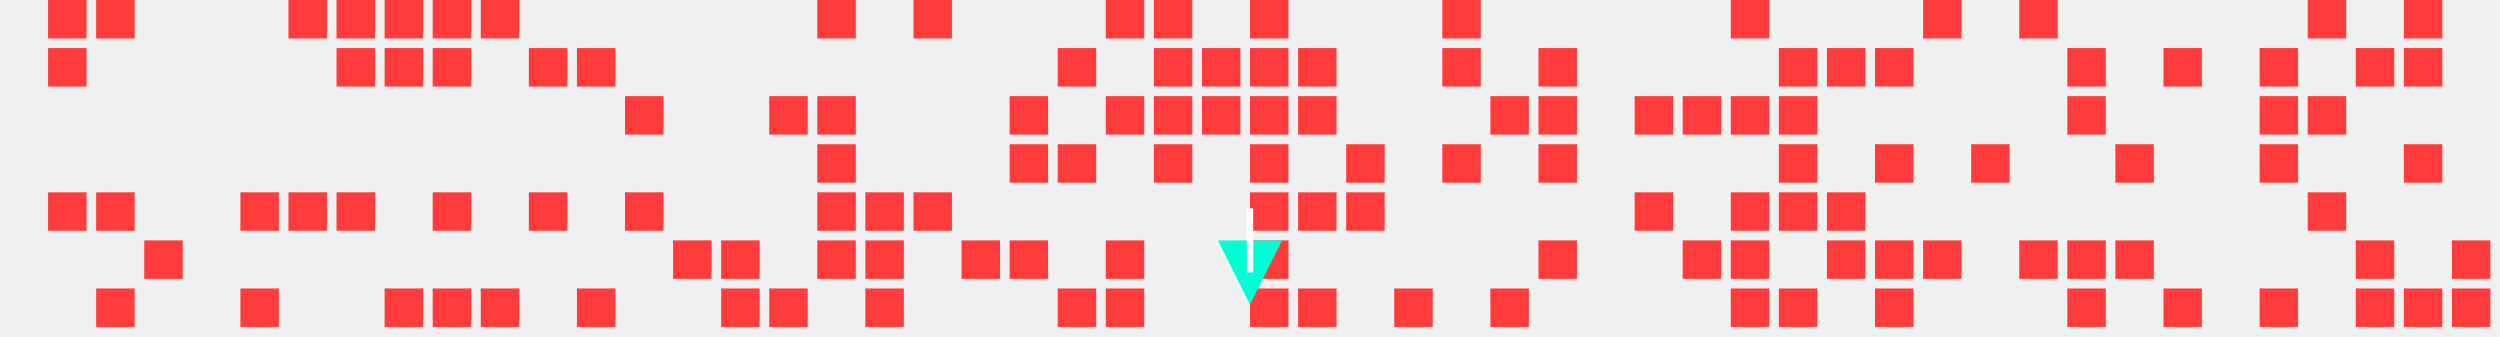
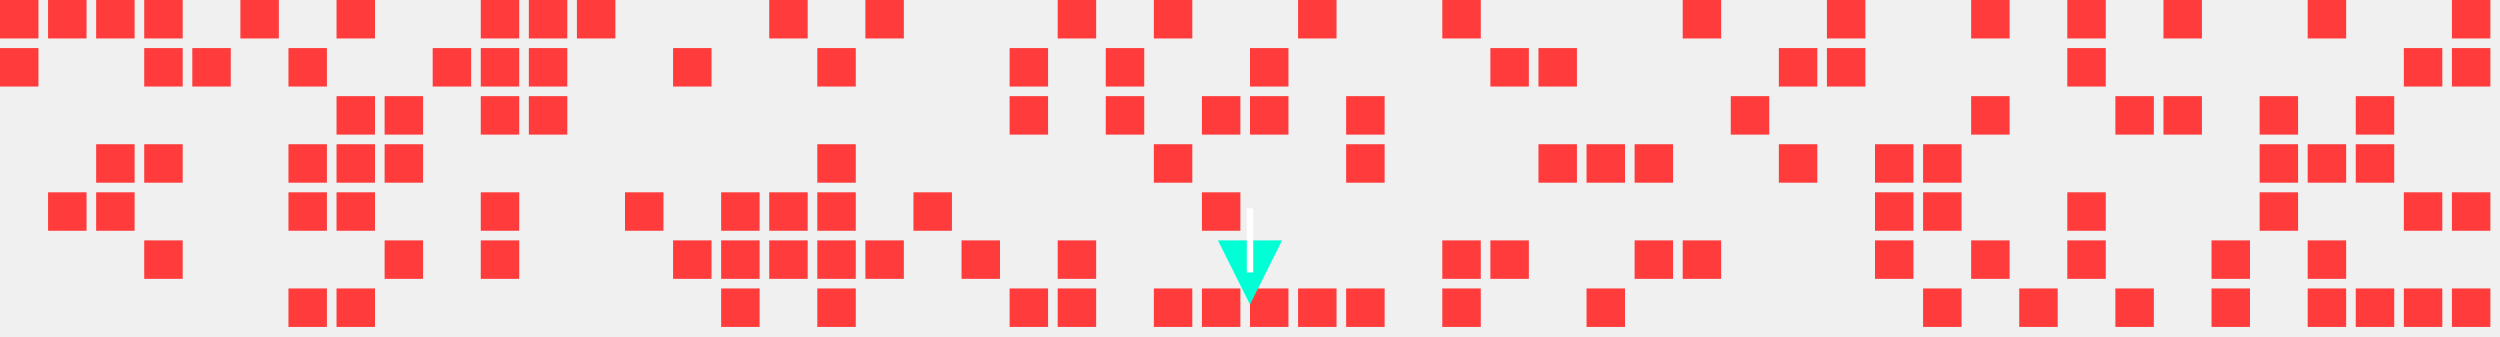
<svg xmlns="http://www.w3.org/2000/svg" width="780" height="105">
  <style>
.enemy { fill: #ff3b3b; }
.player { fill: #00ffd5; }
.bullet { fill: #fff; }
</style>
+   <rect class="enemy" x="0" y="0" width="12" height="12" />
+   <rect class="enemy" x="0" y="15" width="12" height="12" />
  <rect class="enemy" x="15" y="0" width="12" height="12" />
-   <rect class="enemy" x="15" y="15" width="12" height="12" />
  <rect class="enemy" x="15" y="60" width="12" height="12" />
  <rect class="enemy" x="30" y="0" width="12" height="12" />
+   <rect class="enemy" x="30" y="45" width="12" height="12" />
  <rect class="enemy" x="30" y="60" width="12" height="12" />
-   <rect class="enemy" x="30" y="90" width="12" height="12" />
+   <rect class="enemy" x="45" y="0" width="12" height="12" />
+   <rect class="enemy" x="45" y="15" width="12" height="12" />
+   <rect class="enemy" x="45" y="45" width="12" height="12" />
  <rect class="enemy" x="45" y="75" width="12" height="12" />
-   <rect class="enemy" x="75" y="60" width="12" height="12" />
-   <rect class="enemy" x="75" y="90" width="12" height="12" />
-   <rect class="enemy" x="90" y="0" width="12" height="12" />
+   <rect class="enemy" x="60" y="15" width="12" height="12" />
+   <rect class="enemy" x="75" y="0" width="12" height="12" />
+   <rect class="enemy" x="90" y="15" width="12" height="12" />
+   <rect class="enemy" x="90" y="45" width="12" height="12" />
  <rect class="enemy" x="90" y="60" width="12" height="12" />
+   <rect class="enemy" x="90" y="90" width="12" height="12" />
  <rect class="enemy" x="105" y="0" width="12" height="12" />
-   <rect class="enemy" x="105" y="15" width="12" height="12" />
+   <rect class="enemy" x="105" y="30" width="12" height="12" />
+   <rect class="enemy" x="105" y="45" width="12" height="12" />
  <rect class="enemy" x="105" y="60" width="12" height="12" />
-   <rect class="enemy" x="120" y="0" width="12" height="12" />
-   <rect class="enemy" x="120" y="15" width="12" height="12" />
-   <rect class="enemy" x="120" y="90" width="12" height="12" />
-   <rect class="enemy" x="135" y="0" width="12" height="12" />
+   <rect class="enemy" x="105" y="90" width="12" height="12" />
+   <rect class="enemy" x="120" y="30" width="12" height="12" />
+   <rect class="enemy" x="120" y="45" width="12" height="12" />
+   <rect class="enemy" x="120" y="75" width="12" height="12" />
  <rect class="enemy" x="135" y="15" width="12" height="12" />
-   <rect class="enemy" x="135" y="60" width="12" height="12" />
-   <rect class="enemy" x="135" y="90" width="12" height="12" />
  <rect class="enemy" x="150" y="0" width="12" height="12" />
-   <rect class="enemy" x="150" y="90" width="12" height="12" />
+   <rect class="enemy" x="150" y="15" width="12" height="12" />
+   <rect class="enemy" x="150" y="30" width="12" height="12" />
+   <rect class="enemy" x="150" y="60" width="12" height="12" />
+   <rect class="enemy" x="150" y="75" width="12" height="12" />
+   <rect class="enemy" x="165" y="0" width="12" height="12" />
  <rect class="enemy" x="165" y="15" width="12" height="12" />
-   <rect class="enemy" x="165" y="60" width="12" height="12" />
-   <rect class="enemy" x="180" y="15" width="12" height="12" />
-   <rect class="enemy" x="180" y="90" width="12" height="12" />
-   <rect class="enemy" x="195" y="30" width="12" height="12" />
+   <rect class="enemy" x="165" y="30" width="12" height="12" />
+   <rect class="enemy" x="180" y="0" width="12" height="12" />
  <rect class="enemy" x="195" y="60" width="12" height="12" />
+   <rect class="enemy" x="210" y="15" width="12" height="12" />
  <rect class="enemy" x="210" y="75" width="12" height="12" />
+   <rect class="enemy" x="225" y="60" width="12" height="12" />
  <rect class="enemy" x="225" y="75" width="12" height="12" />
  <rect class="enemy" x="225" y="90" width="12" height="12" />
-   <rect class="enemy" x="240" y="30" width="12" height="12" />
-   <rect class="enemy" x="240" y="90" width="12" height="12" />
-   <rect class="enemy" x="255" y="0" width="12" height="12" />
-   <rect class="enemy" x="255" y="30" width="12" height="12" />
+   <rect class="enemy" x="240" y="0" width="12" height="12" />
+   <rect class="enemy" x="240" y="60" width="12" height="12" />
+   <rect class="enemy" x="240" y="75" width="12" height="12" />
+   <rect class="enemy" x="255" y="15" width="12" height="12" />
  <rect class="enemy" x="255" y="45" width="12" height="12" />
  <rect class="enemy" x="255" y="60" width="12" height="12" />
  <rect class="enemy" x="255" y="75" width="12" height="12" />
-   <rect class="enemy" x="270" y="60" width="12" height="12" />
+   <rect class="enemy" x="255" y="90" width="12" height="12" />
+   <rect class="enemy" x="270" y="0" width="12" height="12" />
  <rect class="enemy" x="270" y="75" width="12" height="12" />
-   <rect class="enemy" x="270" y="90" width="12" height="12" />
-   <rect class="enemy" x="285" y="0" width="12" height="12" />
  <rect class="enemy" x="285" y="60" width="12" height="12" />
  <rect class="enemy" x="300" y="75" width="12" height="12" />
+   <rect class="enemy" x="315" y="15" width="12" height="12" />
  <rect class="enemy" x="315" y="30" width="12" height="12" />
-   <rect class="enemy" x="315" y="45" width="12" height="12" />
-   <rect class="enemy" x="315" y="75" width="12" height="12" />
-   <rect class="enemy" x="330" y="15" width="12" height="12" />
-   <rect class="enemy" x="330" y="45" width="12" height="12" />
+   <rect class="enemy" x="315" y="90" width="12" height="12" />
+   <rect class="enemy" x="330" y="0" width="12" height="12" />
+   <rect class="enemy" x="330" y="75" width="12" height="12" />
  <rect class="enemy" x="330" y="90" width="12" height="12" />
-   <rect class="enemy" x="345" y="0" width="12" height="12" />
+   <rect class="enemy" x="345" y="15" width="12" height="12" />
  <rect class="enemy" x="345" y="30" width="12" height="12" />
-   <rect class="enemy" x="345" y="75" width="12" height="12" />
-   <rect class="enemy" x="345" y="90" width="12" height="12" />
  <rect class="enemy" x="360" y="0" width="12" height="12" />
-   <rect class="enemy" x="360" y="15" width="12" height="12" />
-   <rect class="enemy" x="360" y="30" width="12" height="12" />
  <rect class="enemy" x="360" y="45" width="12" height="12" />
-   <rect class="enemy" x="375" y="15" width="12" height="12" />
+   <rect class="enemy" x="360" y="90" width="12" height="12" />
  <rect class="enemy" x="375" y="30" width="12" height="12" />
-   <rect class="enemy" x="390" y="0" width="12" height="12" />
+   <rect class="enemy" x="375" y="60" width="12" height="12" />
+   <rect class="enemy" x="375" y="90" width="12" height="12" />
  <rect class="enemy" x="390" y="15" width="12" height="12" />
  <rect class="enemy" x="390" y="30" width="12" height="12" />
-   <rect class="enemy" x="390" y="45" width="12" height="12" />
-   <rect class="enemy" x="390" y="60" width="12" height="12" />
-   <rect class="enemy" x="390" y="75" width="12" height="12" />
  <rect class="enemy" x="390" y="90" width="12" height="12" />
-   <rect class="enemy" x="405" y="15" width="12" height="12" />
-   <rect class="enemy" x="405" y="30" width="12" height="12" />
-   <rect class="enemy" x="405" y="60" width="12" height="12" />
+   <rect class="enemy" x="405" y="0" width="12" height="12" />
  <rect class="enemy" x="405" y="90" width="12" height="12" />
+   <rect class="enemy" x="420" y="30" width="12" height="12" />
  <rect class="enemy" x="420" y="45" width="12" height="12" />
-   <rect class="enemy" x="420" y="60" width="12" height="12" />
-   <rect class="enemy" x="435" y="90" width="12" height="12" />
+   <rect class="enemy" x="420" y="90" width="12" height="12" />
  <rect class="enemy" x="450" y="0" width="12" height="12" />
-   <rect class="enemy" x="450" y="15" width="12" height="12" />
-   <rect class="enemy" x="450" y="45" width="12" height="12" />
-   <rect class="enemy" x="465" y="30" width="12" height="12" />
-   <rect class="enemy" x="465" y="90" width="12" height="12" />
+   <rect class="enemy" x="450" y="75" width="12" height="12" />
+   <rect class="enemy" x="450" y="90" width="12" height="12" />
+   <rect class="enemy" x="465" y="15" width="12" height="12" />
+   <rect class="enemy" x="465" y="75" width="12" height="12" />
  <rect class="enemy" x="480" y="15" width="12" height="12" />
-   <rect class="enemy" x="480" y="30" width="12" height="12" />
  <rect class="enemy" x="480" y="45" width="12" height="12" />
-   <rect class="enemy" x="480" y="75" width="12" height="12" />
-   <rect class="enemy" x="510" y="30" width="12" height="12" />
-   <rect class="enemy" x="510" y="60" width="12" height="12" />
-   <rect class="enemy" x="525" y="30" width="12" height="12" />
+   <rect class="enemy" x="495" y="45" width="12" height="12" />
+   <rect class="enemy" x="495" y="90" width="12" height="12" />
+   <rect class="enemy" x="510" y="45" width="12" height="12" />
+   <rect class="enemy" x="510" y="75" width="12" height="12" />
+   <rect class="enemy" x="525" y="0" width="12" height="12" />
  <rect class="enemy" x="525" y="75" width="12" height="12" />
-   <rect class="enemy" x="540" y="0" width="12" height="12" />
  <rect class="enemy" x="540" y="30" width="12" height="12" />
-   <rect class="enemy" x="540" y="60" width="12" height="12" />
-   <rect class="enemy" x="540" y="75" width="12" height="12" />
-   <rect class="enemy" x="540" y="90" width="12" height="12" />
  <rect class="enemy" x="555" y="15" width="12" height="12" />
-   <rect class="enemy" x="555" y="30" width="12" height="12" />
  <rect class="enemy" x="555" y="45" width="12" height="12" />
-   <rect class="enemy" x="555" y="60" width="12" height="12" />
-   <rect class="enemy" x="555" y="90" width="12" height="12" />
+   <rect class="enemy" x="570" y="0" width="12" height="12" />
  <rect class="enemy" x="570" y="15" width="12" height="12" />
-   <rect class="enemy" x="570" y="60" width="12" height="12" />
-   <rect class="enemy" x="570" y="75" width="12" height="12" />
-   <rect class="enemy" x="585" y="15" width="12" height="12" />
  <rect class="enemy" x="585" y="45" width="12" height="12" />
+   <rect class="enemy" x="585" y="60" width="12" height="12" />
  <rect class="enemy" x="585" y="75" width="12" height="12" />
-   <rect class="enemy" x="585" y="90" width="12" height="12" />
-   <rect class="enemy" x="600" y="0" width="12" height="12" />
-   <rect class="enemy" x="600" y="75" width="12" height="12" />
-   <rect class="enemy" x="615" y="45" width="12" height="12" />
-   <rect class="enemy" x="630" y="0" width="12" height="12" />
-   <rect class="enemy" x="630" y="75" width="12" height="12" />
+   <rect class="enemy" x="600" y="45" width="12" height="12" />
+   <rect class="enemy" x="600" y="60" width="12" height="12" />
+   <rect class="enemy" x="600" y="90" width="12" height="12" />
+   <rect class="enemy" x="615" y="0" width="12" height="12" />
+   <rect class="enemy" x="615" y="30" width="12" height="12" />
+   <rect class="enemy" x="615" y="75" width="12" height="12" />
+   <rect class="enemy" x="630" y="90" width="12" height="12" />
+   <rect class="enemy" x="645" y="0" width="12" height="12" />
  <rect class="enemy" x="645" y="15" width="12" height="12" />
-   <rect class="enemy" x="645" y="30" width="12" height="12" />
+   <rect class="enemy" x="645" y="60" width="12" height="12" />
  <rect class="enemy" x="645" y="75" width="12" height="12" />
-   <rect class="enemy" x="645" y="90" width="12" height="12" />
-   <rect class="enemy" x="660" y="45" width="12" height="12" />
-   <rect class="enemy" x="660" y="75" width="12" height="12" />
-   <rect class="enemy" x="675" y="15" width="12" height="12" />
-   <rect class="enemy" x="675" y="90" width="12" height="12" />
-   <rect class="enemy" x="705" y="15" width="12" height="12" />
+   <rect class="enemy" x="660" y="30" width="12" height="12" />
+   <rect class="enemy" x="660" y="90" width="12" height="12" />
+   <rect class="enemy" x="675" y="0" width="12" height="12" />
+   <rect class="enemy" x="675" y="30" width="12" height="12" />
+   <rect class="enemy" x="690" y="75" width="12" height="12" />
+   <rect class="enemy" x="690" y="90" width="12" height="12" />
  <rect class="enemy" x="705" y="30" width="12" height="12" />
  <rect class="enemy" x="705" y="45" width="12" height="12" />
-   <rect class="enemy" x="705" y="90" width="12" height="12" />
+   <rect class="enemy" x="705" y="60" width="12" height="12" />
  <rect class="enemy" x="720" y="0" width="12" height="12" />
-   <rect class="enemy" x="720" y="30" width="12" height="12" />
-   <rect class="enemy" x="720" y="60" width="12" height="12" />
-   <rect class="enemy" x="735" y="15" width="12" height="12" />
-   <rect class="enemy" x="735" y="75" width="12" height="12" />
+   <rect class="enemy" x="720" y="45" width="12" height="12" />
+   <rect class="enemy" x="720" y="75" width="12" height="12" />
+   <rect class="enemy" x="720" y="90" width="12" height="12" />
+   <rect class="enemy" x="735" y="30" width="12" height="12" />
+   <rect class="enemy" x="735" y="45" width="12" height="12" />
  <rect class="enemy" x="735" y="90" width="12" height="12" />
-   <rect class="enemy" x="750" y="0" width="12" height="12" />
  <rect class="enemy" x="750" y="15" width="12" height="12" />
-   <rect class="enemy" x="750" y="45" width="12" height="12" />
+   <rect class="enemy" x="750" y="60" width="12" height="12" />
  <rect class="enemy" x="750" y="90" width="12" height="12" />
-   <rect class="enemy" x="765" y="75" width="12" height="12" />
+   <rect class="enemy" x="765" y="0" width="12" height="12" />
+   <rect class="enemy" x="765" y="15" width="12" height="12" />
+   <rect class="enemy" x="765" y="60" width="12" height="12" />
  <rect class="enemy" x="765" y="90" width="12" height="12" />
  <polygon class="player" points=" 390,95 380,75 400,75 " />
  <rect class="bullet" x="389" y="65" width="2" height="20">
    <animate attributeName="y" values="65;0" dur="1s" repeatCount="indefinite" />
  </rect>
</svg>
